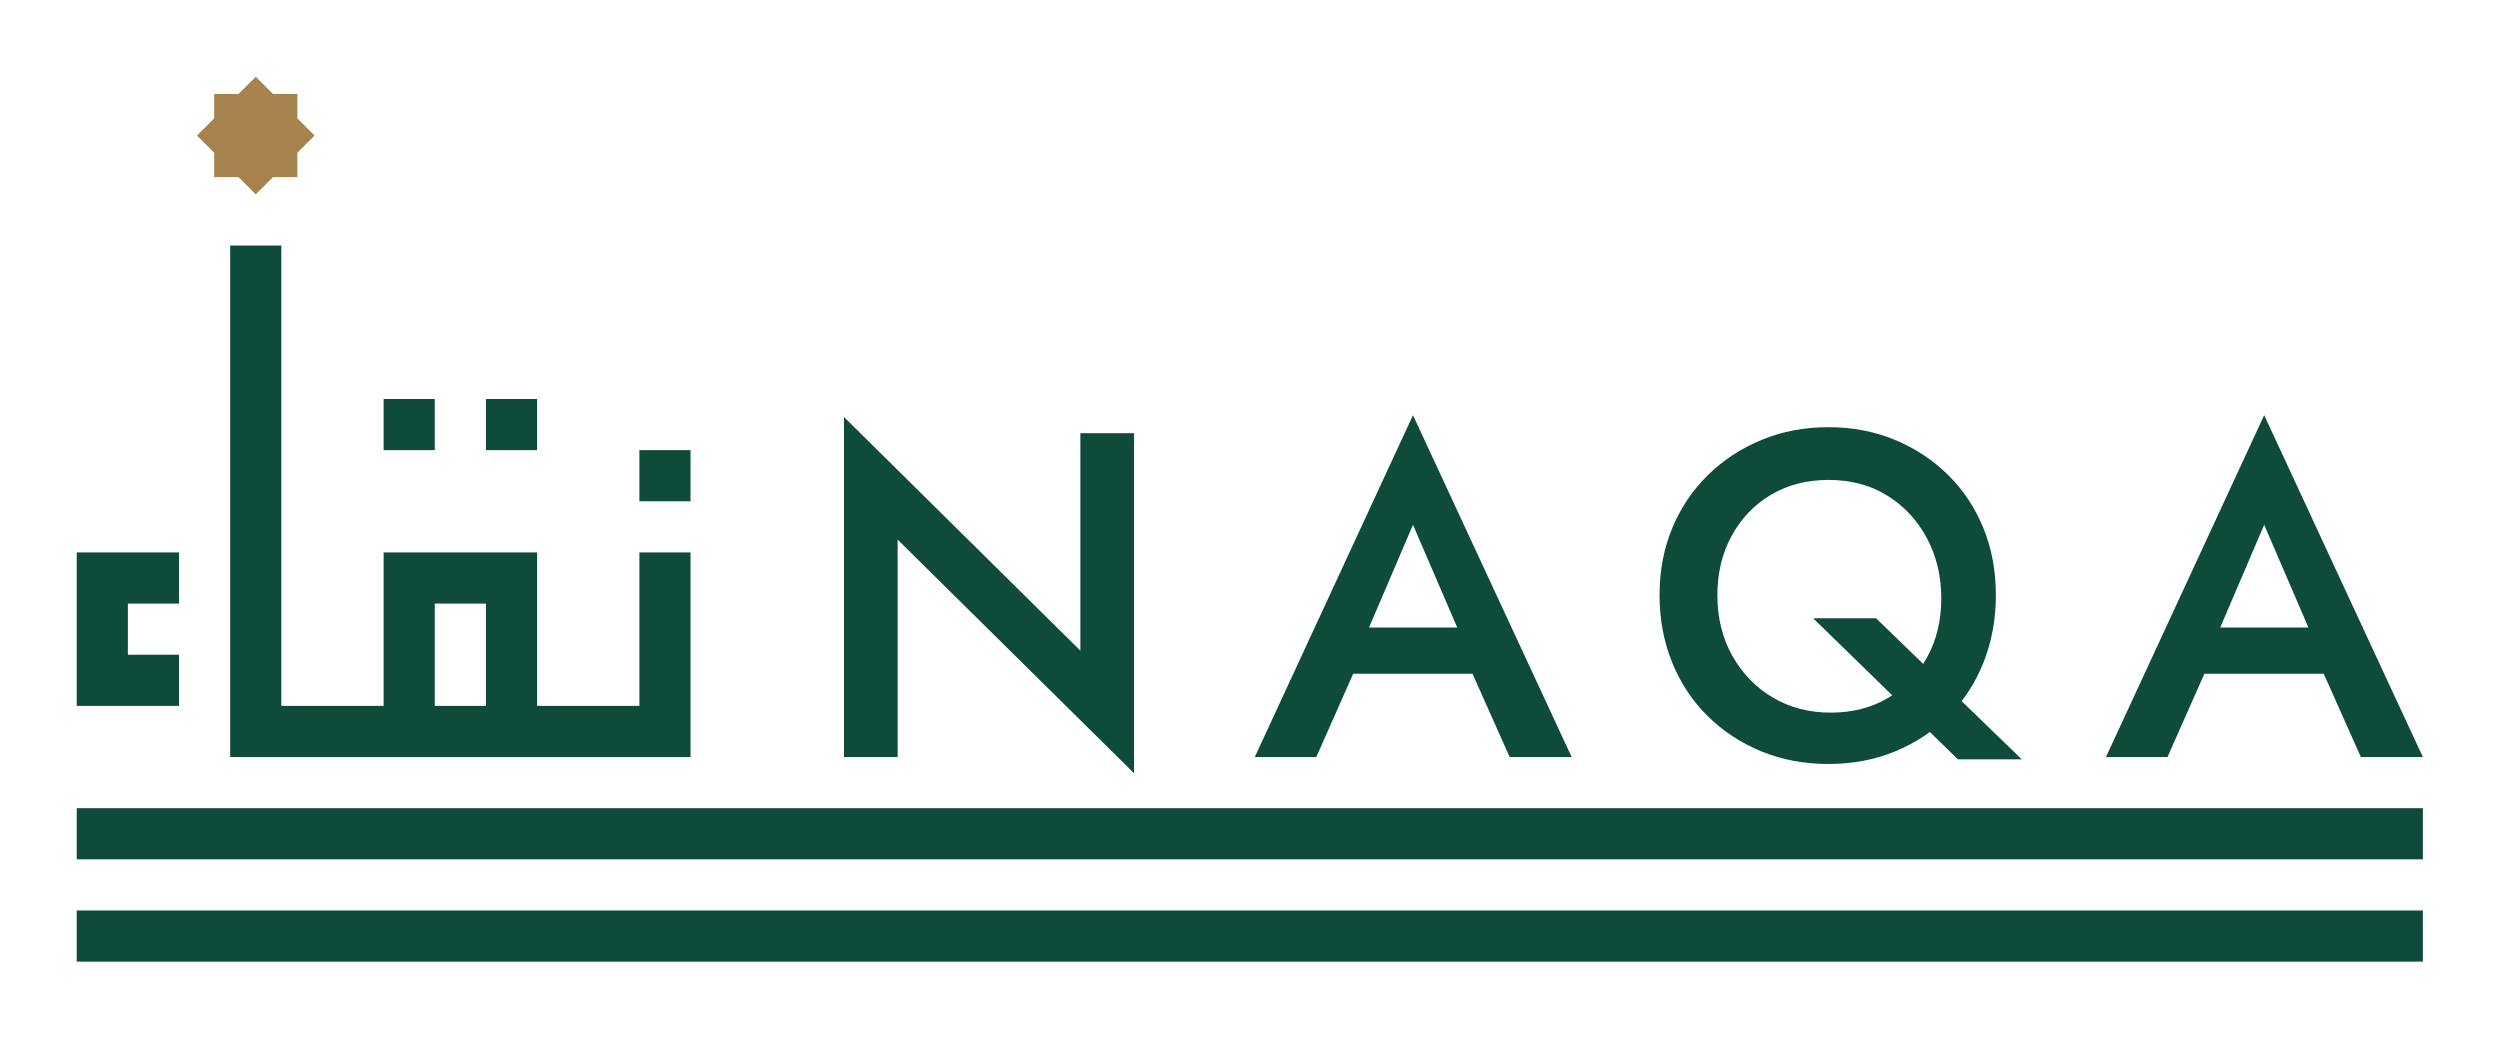
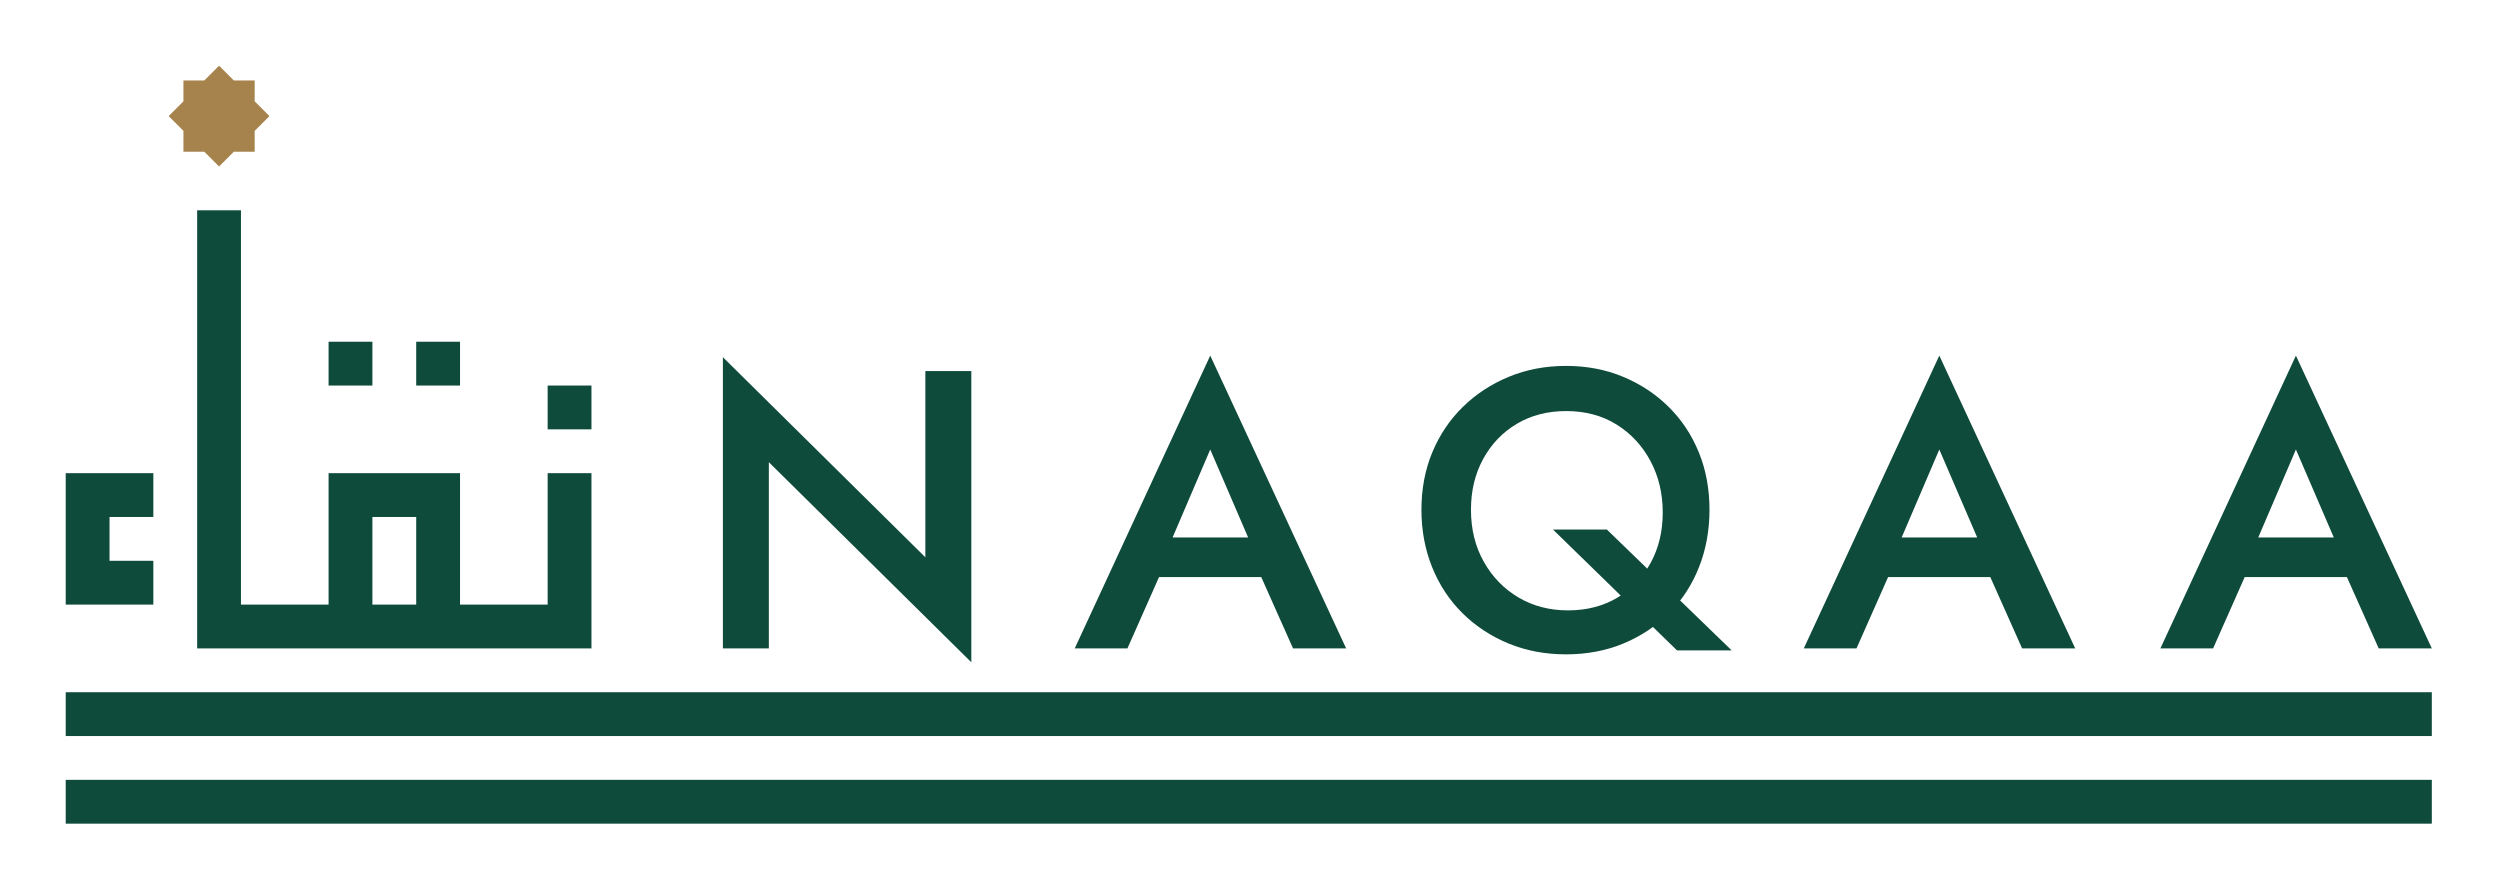
- <svg xmlns="http://www.w3.org/2000/svg" viewBox="0 0 782 325" width="782" height="325" role="img">
-   <path fill="#0E4B3B" d="M120.00 124.80L120.00 140.80L136.00 140.80L136.00 124.80ZM152.00 124.80L152.00 140.80L168.00 140.80L168.00 124.80ZM200.00 140.80L200.00 156.80L216.00 156.80L216.00 140.80ZM72.00 124.80L72.00 140.80L72.00 156.80L72.00 172.80L72.00 188.80L72.00 204.80L72.00 220.80L72.00 236.80L88.00 236.80L104.00 236.80L120.00 236.80L136.00 236.80L152.00 236.80L168.00 236.80L184.00 236.80L200.00 236.80L216.00 236.80L216.00 220.80L216.00 204.80L216.00 188.80L216.00 172.80L200.00 172.80L200.00 188.80L200.00 204.80L200.00 220.80L184.00 220.80L168.00 220.80L168.00 204.80L168.00 188.80L168.00 172.80L152.00 172.80L136.00 172.80L120.00 172.80L120.00 188.80L120.00 204.80L120.00 220.80L104.00 220.80L88.00 220.80L88.00 204.80L88.00 188.80L88.00 172.80L88.00 156.80L88.00 140.80L88.00 124.80L88.00 108.80L88.00 92.80L88.00 76.80L72.00 76.80L72.00 92.80L72.00 108.80ZM152.00 188.80L152.00 204.80L152.00 220.80L136.00 220.80L136.00 204.80L136.00 188.80ZM24.00 204.80L24.00 220.80L40.00 220.80L56.00 220.80L56.00 204.80L40.00 204.80L40.00 188.80L56.00 188.80L56.00 172.80L40.00 172.80L24.00 172.80L24.00 188.80ZM40.00 268.80L56.00 268.80L72.00 268.80L88.00 268.80L104.00 268.80L120.00 268.80L136.00 268.80L152.00 268.80L168.00 268.80L184.00 268.80L200.00 268.80L216.00 268.80L232.00 268.80L757.87 268.80L757.87 252.80L232.00 252.80L216.00 252.80L200.00 252.80L184.00 252.80L168.00 252.80L152.00 252.80L136.00 252.80L120.00 252.80L104.00 252.80L88.00 252.80L72.00 252.80L56.00 252.80L40.00 252.80L24.00 252.80L24.00 268.80ZM56.00 300.80L72.00 300.80L88.00 300.80L104.00 300.80L120.00 300.80L136.00 300.80L152.00 300.80L168.00 300.80L184.00 300.80L200.00 300.80L216.00 300.80L232.00 300.80L757.87 300.80L757.87 284.80L232.00 284.80L216.00 284.80L200.00 284.80L184.00 284.80L168.00 284.80L152.00 284.80L136.00 284.80L120.00 284.80L104.00 284.80L88.00 284.80L72.00 284.80L56.00 284.80L40.00 284.80L24.00 284.80L24.00 300.80L40.00 300.80Z" />
+ <svg xmlns="http://www.w3.org/2000/svg" viewBox="0 0 913 325" width="913" height="325" role="img">
+   <path fill="#0E4B3B" d="M120.00 124.80L120.00 140.80L136.00 140.80L136.00 124.80ZM152.00 124.80L152.00 140.80L168.00 140.80L168.00 124.80ZM200.00 140.80L200.00 156.80L216.00 156.80L216.00 140.80ZM72.00 124.80L72.00 140.80L72.00 156.80L72.00 172.80L72.00 188.80L72.00 204.80L72.00 220.80L72.00 236.80L88.00 236.80L104.00 236.80L120.00 236.80L136.00 236.80L152.00 236.80L168.00 236.80L184.00 236.80L200.00 236.80L216.00 236.80L216.00 220.80L216.00 204.80L216.00 188.80L216.00 172.80L200.00 172.80L200.00 188.80L200.00 204.80L200.00 220.80L184.00 220.80L168.00 220.80L168.00 204.80L168.00 188.80L168.00 172.80L152.00 172.80L136.00 172.80L120.00 172.80L120.00 188.80L120.00 204.80L120.00 220.80L104.00 220.80L88.00 220.80L88.00 204.80L88.00 188.80L88.00 172.80L88.00 156.80L88.00 140.80L88.00 124.80L88.00 108.80L88.00 92.80L88.00 76.80L72.00 76.80L72.00 92.80L72.00 108.80ZM152.00 188.80L152.00 204.80L152.00 220.80L136.00 220.80L136.00 204.80L136.00 188.80ZM24.00 204.80L24.00 220.80L40.00 220.80L56.00 220.80L56.00 204.80L40.00 204.80L40.00 188.80L56.00 188.80L56.00 172.80L40.00 172.80L24.00 172.80L24.00 188.80ZM40.00 268.80L56.00 268.80L72.00 268.80L88.00 268.80L104.00 268.80L120.00 268.80L136.00 268.80L152.00 268.80L168.00 268.80L184.00 268.80L200.00 268.80L216.00 268.80L232.00 268.80L888.10 268.80L888.10 252.80L232.00 252.80L216.00 252.80L200.00 252.80L184.00 252.80L168.00 252.80L152.00 252.80L136.00 252.80L120.00 252.80L104.00 252.80L88.00 252.80L72.00 252.80L56.00 252.80L40.00 252.80L24.00 252.80L24.00 268.80ZM56.00 300.80L72.00 300.80L88.00 300.80L104.00 300.80L120.00 300.80L136.00 300.80L152.00 300.80L168.00 300.80L184.00 300.80L200.00 300.80L216.00 300.80L232.00 300.80L888.10 300.80L888.10 284.80L232.00 284.80L216.00 284.80L200.00 284.80L184.00 284.80L168.00 284.80L152.00 284.80L136.00 284.80L120.00 284.80L104.00 284.80L88.00 284.80L72.00 284.80L56.00 284.80L40.00 284.80L24.00 284.80L24.00 300.80L40.00 300.80Z" />
  <path fill="#A6834C" d="M93.01 29.39L85.39 29.39L80.00 24.00L74.61 29.39L66.99 29.39L66.99 37.01L61.60 42.40L66.99 47.79L66.99 55.41L74.61 55.41L80.00 60.80L85.39 55.41L93.01 55.41L93.01 47.79L98.40 42.40L93.01 37.01Z" />
-   <path fill="#0E4B3B" transform="translate(252.71 236.80)" d="M85.23 -101.292V-33.282L11.287 -106.357V0.0H28.072V-68.01L102.016 5.065V-101.292ZM162.791 -26.047H216.331L213.147 -40.517H166.119ZM189.271 -72.641 205.478 -35.018 205.767 -30.822 219.514 0.0H238.904L189.271 -106.935L139.783 0.0H159.028L173.065 -31.69L173.354 -35.452ZM284.486 -50.646Q284.486 -61.065 288.972 -69.24Q293.457 -77.416 301.271 -82.047Q309.085 -86.677 319.214 -86.677Q329.778 -86.677 337.664 -81.757Q345.55 -76.837 350.036 -68.444Q354.522 -60.052 354.522 -49.633Q354.522 -39.214 350.036 -31.111Q345.55 -23.008 337.809 -18.45Q330.067 -13.891 319.938 -13.891Q309.809 -13.891 301.85 -18.594Q293.891 -23.297 289.189 -31.618Q284.486 -39.938 284.486 -50.646ZM266.398 -50.646Q266.398 -39.359 270.305 -29.664Q274.212 -19.969 281.375 -12.879Q288.537 -5.788 298.16 -1.809Q307.783 2.171 319.214 2.171Q330.646 2.171 340.196 -1.809Q349.747 -5.788 356.837 -12.879Q363.928 -19.969 367.762 -29.664Q371.597 -39.359 371.597 -50.646Q371.597 -62.078 367.69 -71.628Q363.783 -81.178 356.693 -88.196Q349.602 -95.214 340.052 -99.194Q330.501 -103.173 319.214 -103.173Q307.928 -103.173 298.305 -99.194Q288.682 -95.214 281.519 -88.196Q274.357 -81.178 270.377 -71.628Q266.398 -62.078 266.398 -50.646ZM314.439 -43.411 359.731 0.724H379.7L334.119 -43.411ZM429.044 -26.047H482.584L479.401 -40.517H432.372ZM455.525 -72.641 471.731 -35.018 472.021 -30.822 485.767 0.0H505.158L455.525 -106.935L406.036 0.0H425.282L439.318 -31.69L439.607 -35.452Z" />
+   <path fill="#0E4B3B" transform="translate(252.71 236.80)" d="M85.23 -101.292V-33.282L11.287 -106.357V0.0H28.072V-68.01L102.016 5.065V-101.292ZM162.791 -26.047H216.331L213.147 -40.517H166.119ZM189.271 -72.641 205.478 -35.018 205.767 -30.822 219.514 0.0H238.904L189.271 -106.935L139.783 0.0H159.028L173.065 -31.69L173.354 -35.452ZM284.486 -50.646Q284.486 -61.065 288.972 -69.24Q293.457 -77.416 301.271 -82.047Q309.085 -86.677 319.214 -86.677Q329.778 -86.677 337.664 -81.757Q345.55 -76.837 350.036 -68.444Q354.522 -60.052 354.522 -49.633Q354.522 -39.214 350.036 -31.111Q345.55 -23.008 337.809 -18.45Q330.067 -13.891 319.938 -13.891Q309.809 -13.891 301.85 -18.594Q293.891 -23.297 289.189 -31.618Q284.486 -39.938 284.486 -50.646ZM266.398 -50.646Q266.398 -39.359 270.305 -29.664Q274.212 -19.969 281.375 -12.879Q288.537 -5.788 298.16 -1.809Q307.783 2.171 319.214 2.171Q330.646 2.171 340.196 -1.809Q349.747 -5.788 356.837 -12.879Q363.928 -19.969 367.762 -29.664Q371.597 -39.359 371.597 -50.646Q371.597 -62.078 367.69 -71.628Q363.783 -81.178 356.693 -88.196Q349.602 -95.214 340.052 -99.194Q330.501 -103.173 319.214 -103.173Q307.928 -103.173 298.305 -99.194Q288.682 -95.214 281.519 -88.196Q274.357 -81.178 270.377 -71.628Q266.398 -62.078 266.398 -50.646ZM314.439 -43.411 359.731 0.724H379.7L334.119 -43.411ZM429.044 -26.047H482.584L479.401 -40.517H432.372ZM455.525 -72.641 471.731 -35.018 472.021 -30.822 485.767 0.0H505.158L455.525 -106.935L406.036 0.0H425.282L439.318 -31.69L439.607 -35.452ZM559.276 -26.047H612.817L609.633 -40.517H562.605ZM585.757 -72.641 601.964 -35.018 602.253 -30.822 616 0.0H635.39L585.757 -106.935L536.269 0.0H555.514L569.55 -31.69L569.84 -35.452Z" />
</svg>
